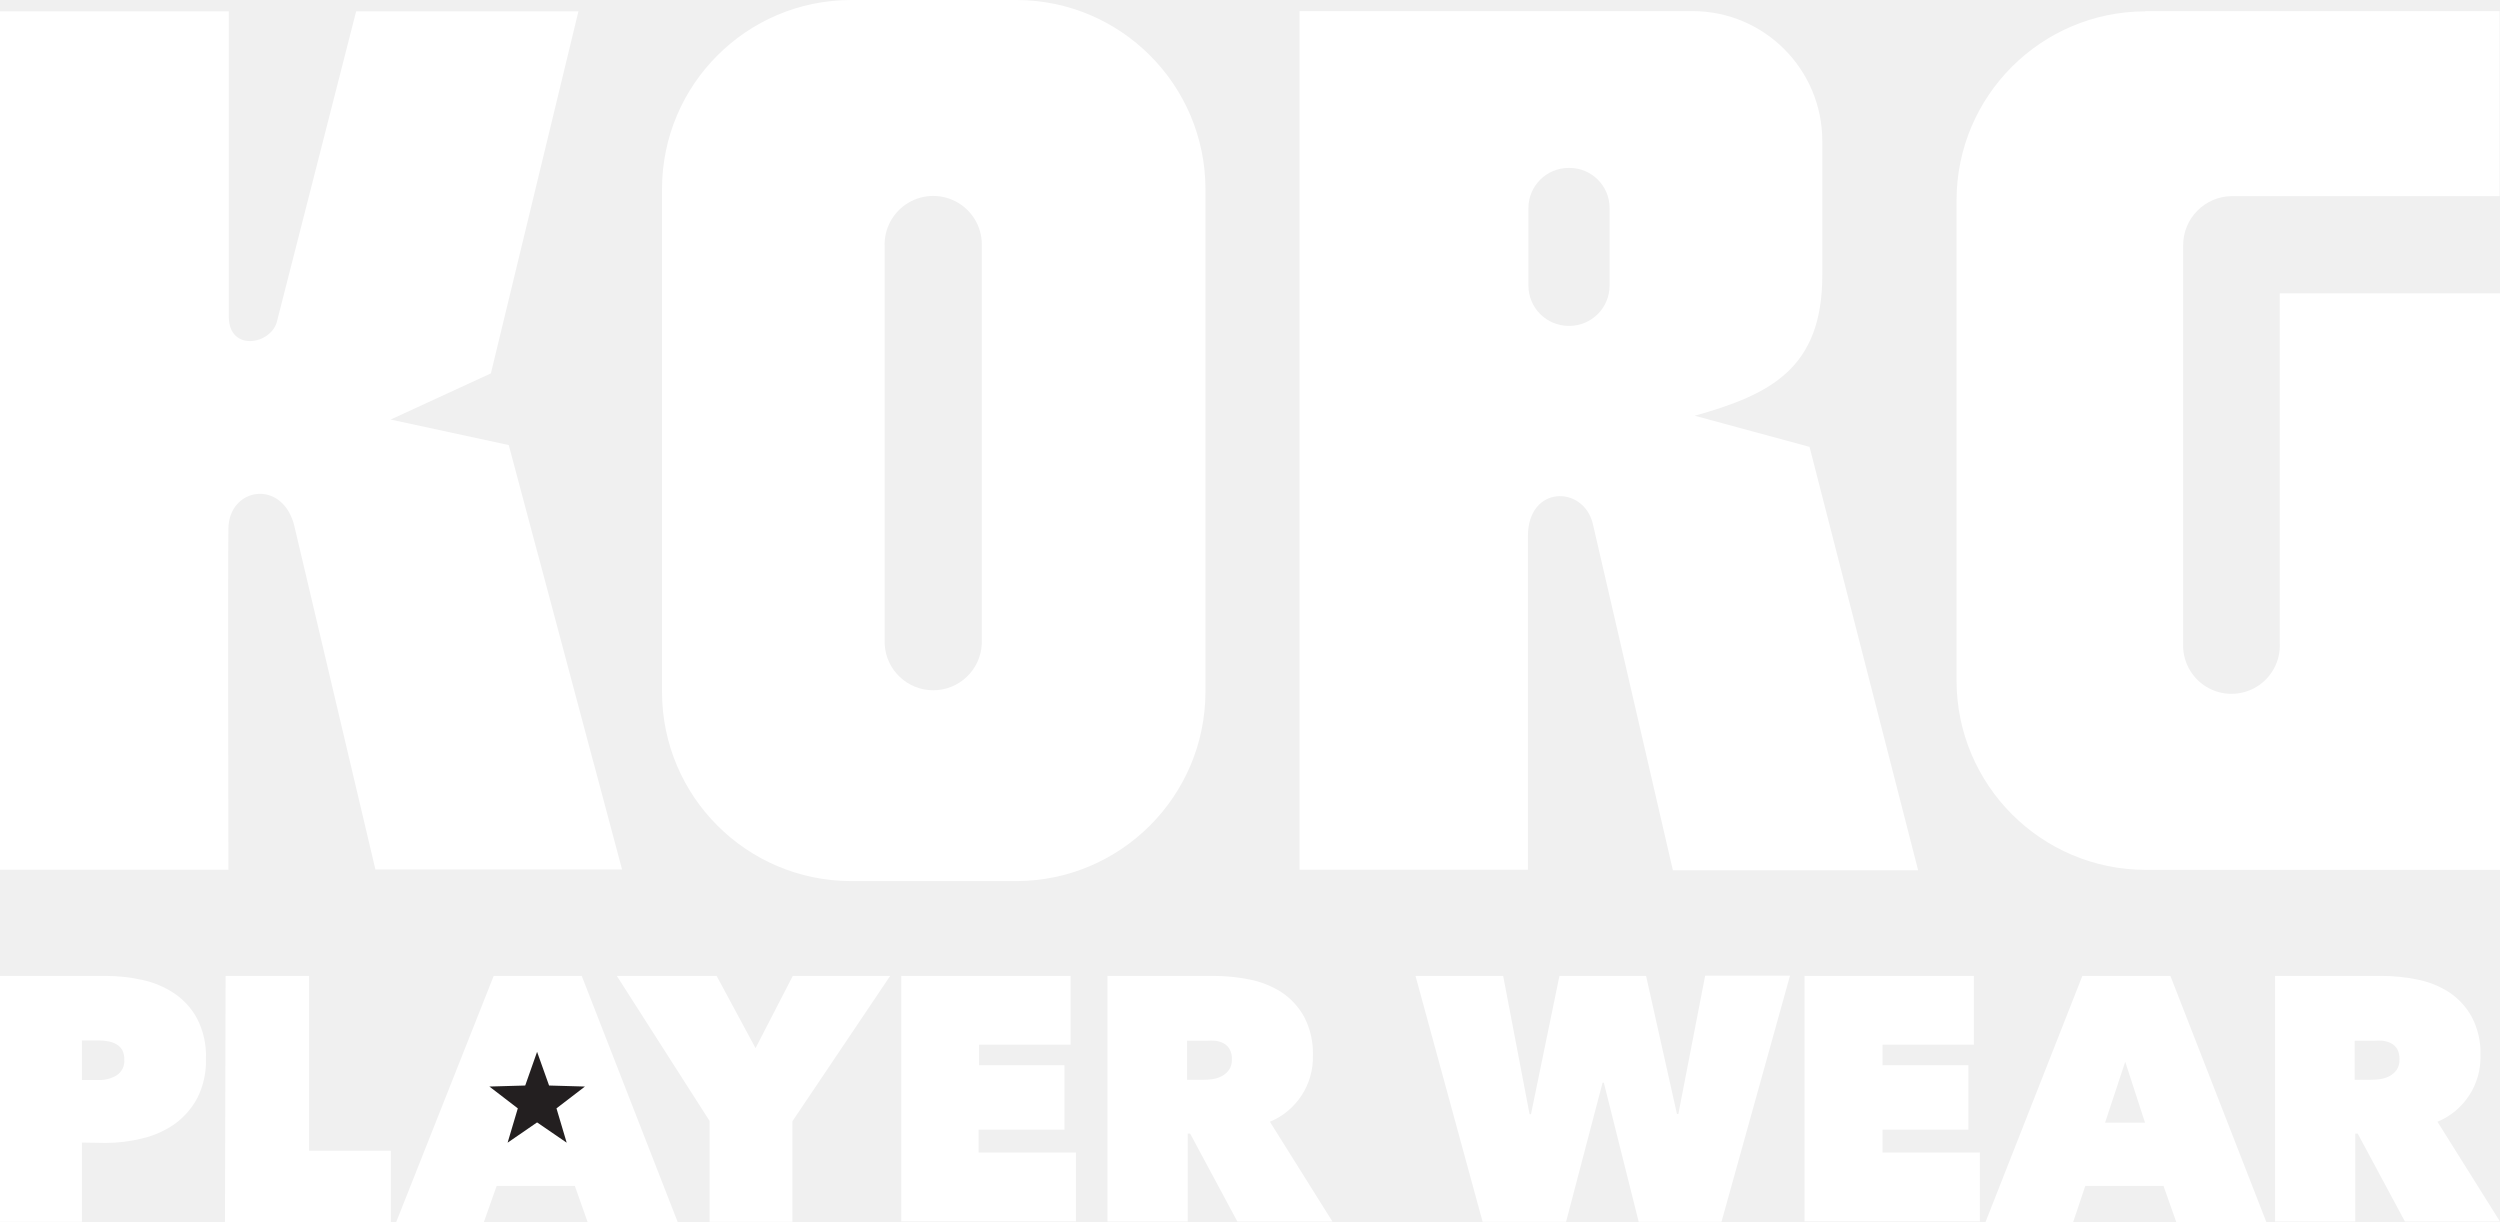
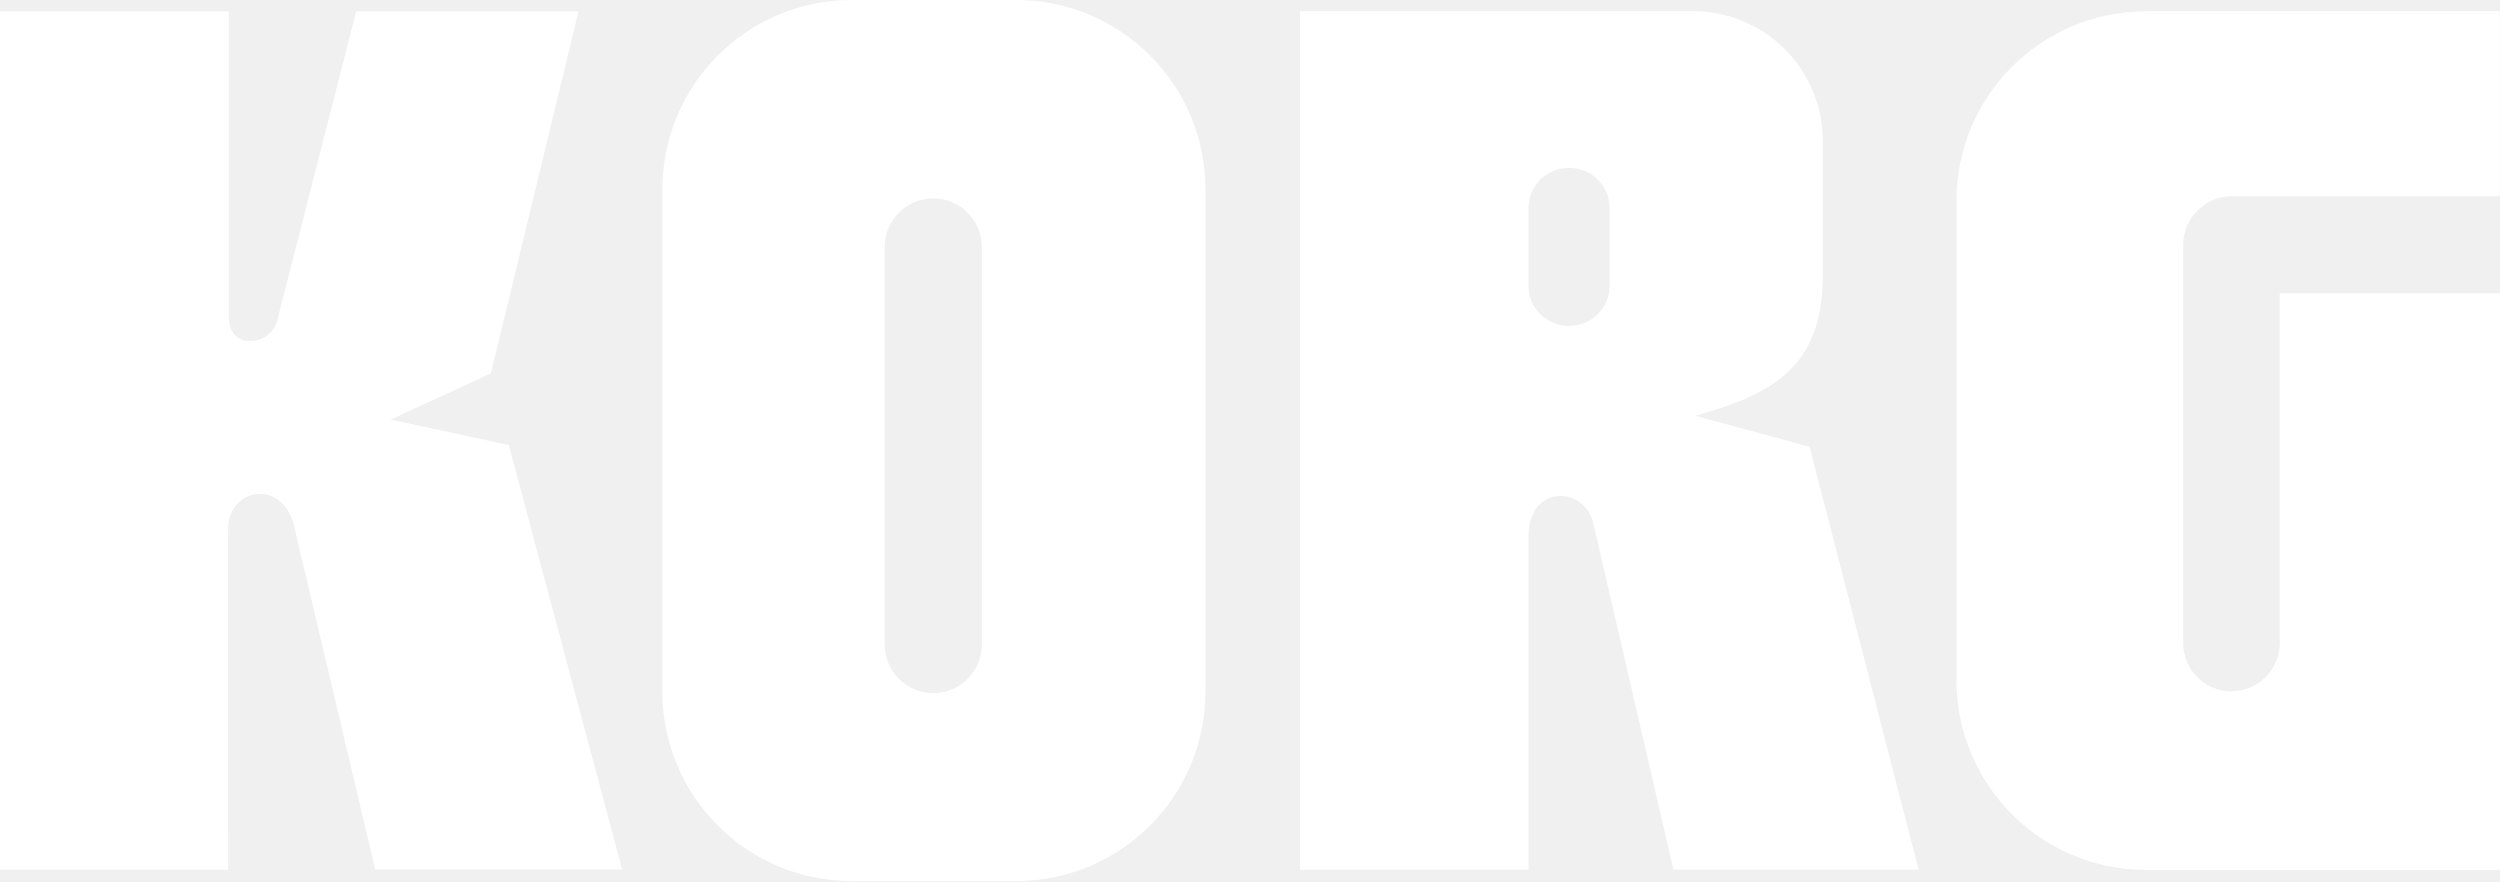
- <svg xmlns="http://www.w3.org/2000/svg" id="Layer_1" data-name="Layer 1" viewBox="0 0 195.92 95.75">
+ <svg xmlns="http://www.w3.org/2000/svg" id="Layer_1" data-name="Layer 1" viewBox="0 0 391.72 138.06">
  <defs>
-     <style>.cls-1{fill:#fff;}.cls-2{fill:#231f20;}</style>
+     <style>.cls-1{fill:#fff;}</style>
  </defs>
-   <path class="cls-1" d="M208.58,416.68V349.41h17.93v23.92c0,2.81,3.38,2.2,3.79.32l6.19-24.24h17.42l-6.86,28.37-7.86,3.62,9.26,2,8.88,33.26H238l-6.39-27.07c-1-3.55-5.08-2.84-5.13.34-.05,2.48,0,26.75,0,26.75Z" transform="translate(-208.58 -348.52)" />
-   <path class="cls-1" d="M350.39,383.54l-9-2.44c5.94-1.66,10-3.71,10-11V359.58h0a10.18,10.18,0,0,0-10.17-10.19h-30.8v67.29h17.9V390.54c0-4,4.33-4,5.08-1l6.28,27.18h19.22Zm-15.67-12.62a3.16,3.16,0,0,1-3.14,3.14h-.08a3.16,3.16,0,0,1-3.14-3.14v-6.11a3.15,3.15,0,0,1,3.14-3.13h.08a3.14,3.14,0,0,1,3.14,3.13Zm6.71,10.17h0" transform="translate(-208.58 -348.52)" />
-   <path class="cls-1" d="M288.25,348.52h-13a14.83,14.83,0,0,0-14.79,14.79v39.46a14.84,14.84,0,0,0,14.79,14.8h13a14.86,14.86,0,0,0,14.8-14.8V363.31a14.84,14.84,0,0,0-14.8-14.79M285.52,399a3.81,3.81,0,0,1-7.61,0V367.88a3.81,3.81,0,1,1,7.61,0Z" transform="translate(-208.58 -348.52)" />
-   <path class="cls-1" d="M376.7,349.41a14.82,14.82,0,0,0-14.79,14.78v37.69a14.85,14.85,0,0,0,14.79,14.81h27.8V371.51H387.24v27.4a3.79,3.79,0,1,1-7.57,0V367.76a3.85,3.85,0,0,1,3.8-3.87h21v-14.5H376.7Z" transform="translate(-208.58 -348.52)" />
-   <path class="cls-1" d="M215,438.06v6.21h-6.46V425h8.28a13.26,13.26,0,0,1,2.89.31,7.34,7.34,0,0,1,2.53,1.06,5.57,5.57,0,0,1,1.8,2,6.38,6.38,0,0,1,.68,3.12,6.46,6.46,0,0,1-.66,3.05,6,6,0,0,1-1.77,2.05,7.35,7.35,0,0,1-2.54,1.14,11.94,11.94,0,0,1-2.93.36Zm0-8v3.1h1.36a2.62,2.62,0,0,0,1.35-.36,1.33,1.33,0,0,0,.61-1.24,1.49,1.49,0,0,0-.16-.75,1.21,1.21,0,0,0-.45-.45,2,2,0,0,0-.64-.23,3.49,3.49,0,0,0-.71-.07Z" transform="translate(-208.58 -348.52)" />
-   <path class="cls-1" d="M226.26,425h6.54v13.7h6.41v5.59h-13Z" transform="translate(-208.58 -348.52)" />
-   <path class="cls-1" d="M247.27,425h6.9l7.52,19.29h-7.06l-1-2.83h-6.13l-1,2.83h-6.87Zm3.35,6.73L249,436.48h3.14Z" transform="translate(-208.58 -348.52)" />
-   <path class="cls-1" d="M270.68,444.27h-6.49v-7.9L256.92,425h7.82l3.05,5.66,2.92-5.66h7.63l-7.66,11.39Z" transform="translate(-208.58 -348.52)" />
-   <path class="cls-1" d="M279.21,425h13.27v5.39h-7.17V432H292v5.05h-6.73v1.79h7.63v5.4H279.21Z" transform="translate(-208.58 -348.52)" />
-   <path class="cls-1" d="M295.37,425h8.31a14.19,14.19,0,0,1,2.82.28,7.24,7.24,0,0,1,2.51,1,5.46,5.46,0,0,1,1.78,1.94,6.15,6.15,0,0,1,.68,3,5.47,5.47,0,0,1-3.37,5.21l4.9,7.82h-7.45l-3.7-6.89h-.19v6.89h-6.29Zm6.24,8.14h1.27a4.63,4.63,0,0,0,.71-.05,2.15,2.15,0,0,0,.73-.23,1.59,1.59,0,0,0,.57-.49,1.34,1.34,0,0,0,.23-.83,1.49,1.49,0,0,0-.19-.82,1.22,1.22,0,0,0-.48-.45,2,2,0,0,0-.65-.19,5.14,5.14,0,0,0-.65,0h-1.54Z" transform="translate(-208.58 -348.52)" />
-   <path class="cls-1" d="M331.31,444.27h-6.54L319.51,425h6.87l2.07,10.84h.11L330.79,425h6.79L340,435.82h.11l2.1-10.84h6.65l-5.37,19.29H337l-2.73-10.9h-.1Z" transform="translate(-208.58 -348.52)" />
-   <path class="cls-1" d="M350,425h13.27v5.39h-7.16V432h6.73v5.05h-6.73v1.79h7.63v5.4H350Z" transform="translate(-208.58 -348.52)" />
-   <path class="cls-1" d="M371.77,425h6.9l7.52,19.29h-7.06l-1-2.83H372l-.95,2.83h-6.87Zm3.36,6.73-1.58,4.77h3.13Z" transform="translate(-208.58 -348.52)" />
-   <path class="cls-1" d="M386.87,425h8.31a14,14,0,0,1,2.82.28,7.16,7.16,0,0,1,2.51,1,5.46,5.46,0,0,1,1.78,1.94,6,6,0,0,1,.68,3,5.47,5.47,0,0,1-3.37,5.21l4.9,7.82h-7.45l-3.7-6.89h-.19v6.89h-6.29Zm6.24,8.14h1.27a4.67,4.67,0,0,0,.72-.05,2.3,2.3,0,0,0,.73-.23,1.77,1.77,0,0,0,.57-.49,1.4,1.4,0,0,0,.22-.83,1.58,1.58,0,0,0-.18-.82,1.24,1.24,0,0,0-.49-.45,2,2,0,0,0-.65-.19,5,5,0,0,0-.65,0h-1.54Z" transform="translate(-208.58 -348.52)" />
-   <polygon class="cls-2" points="42.09 82.43 43.03 85.07 45.84 85.15 43.61 86.86 44.41 89.55 42.09 87.96 39.78 89.55 40.58 86.86 38.35 85.15 41.16 85.07 42.09 82.43" />
+   <path class="cls-1" d="M57.79,373.39V238.91H93.65v47.82c0,5.62,6.74,4.39,7.57.64l12.38-48.46h34.83l-13.72,56.71L119,302.86l18.51,4,17.76,66.49H116.58L103.8,319.24c-1.94-7.11-10.15-5.68-10.26.68-.09,4.95,0,53.47,0,53.47Z" transform="translate(-57.79 -237.12)" />
+   <path class="cls-1" d="M341.33,307.13l-17.92-4.87c11.88-3.31,20-7.42,20-22.08V259.24h0a20.36,20.36,0,0,0-20.36-20.37H261.49V373.39h35.79V321.13c0-8.06,8.65-8,10.15-2.08L320,373.39h38.41ZM310,281.91a6.3,6.3,0,0,1-6.28,6.27h-.17a6.29,6.29,0,0,1-6.27-6.27V269.7a6.29,6.29,0,0,1,6.27-6.27h.17A6.3,6.3,0,0,1,310,269.7Zm13.41,20.34h0" transform="translate(-57.79 -237.12)" />
+   <path class="cls-1" d="M217.09,237.12H191.16a29.67,29.67,0,0,0-29.58,29.58v78.89a29.67,29.67,0,0,0,29.58,29.58h25.93a29.67,29.67,0,0,0,29.58-29.58V266.7a29.67,29.67,0,0,0-29.58-29.58m-5.46,101a7.61,7.61,0,1,1-15.22,0v-62.3a7.61,7.61,0,1,1,15.22,0Z" transform="translate(-57.79 -237.12)" />
+   <path class="cls-1" d="M393.93,238.91a29.64,29.64,0,0,0-29.58,29.55V343.8a29.7,29.7,0,0,0,29.58,29.62h55.58V283.08H415v54.79a7.57,7.57,0,1,1-15.14,0V275.58a7.68,7.68,0,0,1,7.61-7.72h42v-29H393.93Z" transform="translate(-57.79 -237.12)" />
</svg>
